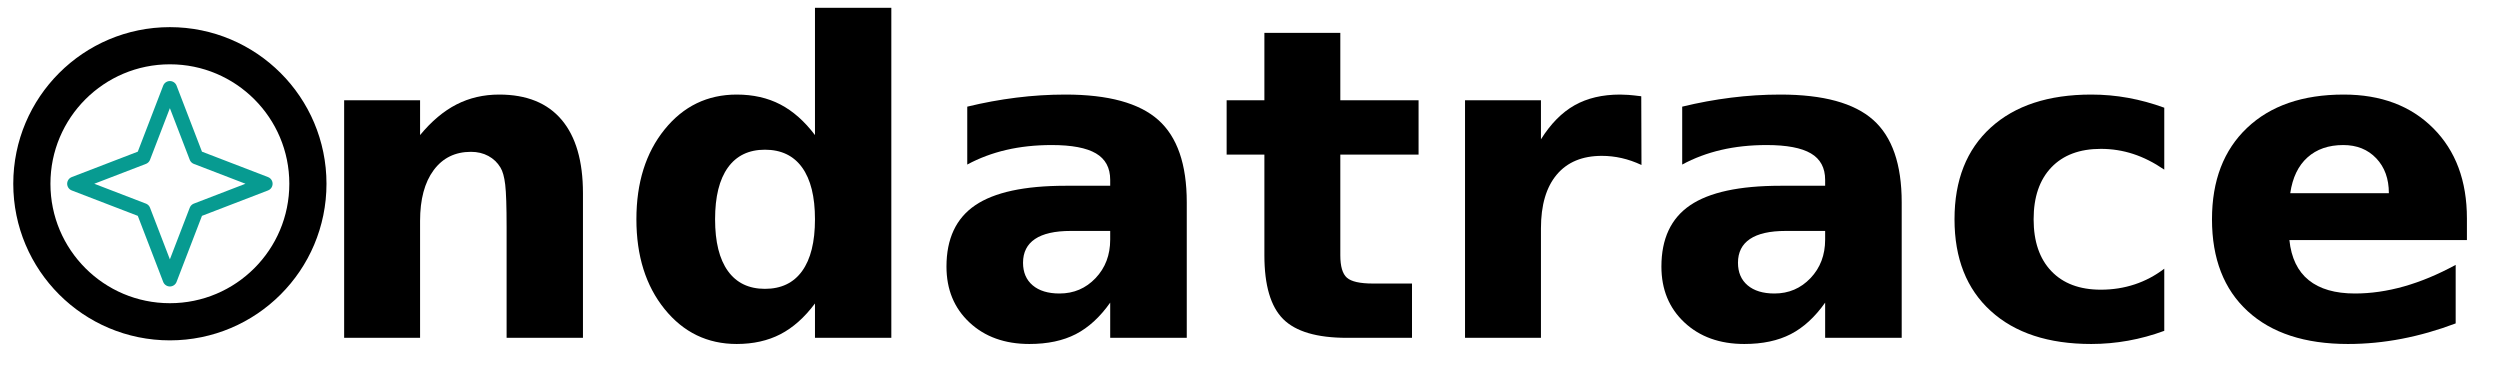
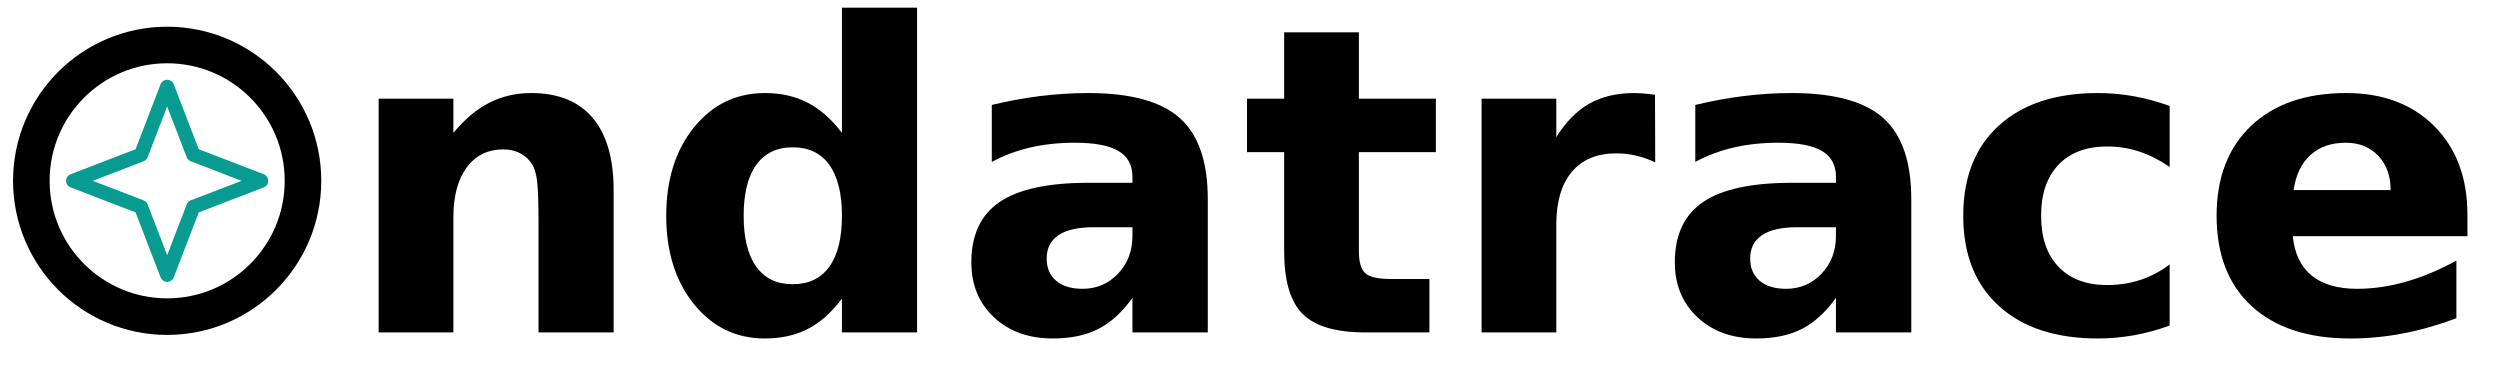
- <svg xmlns="http://www.w3.org/2000/svg" viewBox="0 0 414.41 64">
+ <svg xmlns="http://www.w3.org/2000/svg" viewBox="0 0 421.151 64">
  <g transform="translate(0 2.3) scale(.88)">
    <circle cx="32" cy="32" r="26" fill="none" stroke="currentColor" stroke-width="7" />
    <path d="M32 14 37 27 50 32 37 37 32 50 27 37 14 32 27 27Z" fill="none" stroke="#079b91" stroke-width="2.7" stroke-linejoin="round" />
  </g>
-   <g fill="currentColor">
+   <g fill="currentColor" transform="translate(6.741094 0)">
    <path d="M96.633 32.023V56.0H83.977V52.098V37.648Q83.977 32.551 83.748 30.617Q83.52 28.684 82.957 27.77Q82.219 26.539 80.953 25.854Q79.688 25.168 78.07 25.168Q74.133 25.168 71.883 28.209Q69.633 31.25 69.633 36.629V56.0H57.047V16.625H69.633V22.391Q72.48 18.945 75.68 17.311Q78.879 15.676 82.746 15.676Q89.566 15.676 93.1 19.859Q96.633 24.043 96.633 32.023Z" />
    <path d="M135.094 22.391V1.297H147.75V56.0H135.094V50.305Q132.492 53.785 129.363 55.402Q126.234 57.02 122.121 57.02Q114.844 57.02 110.168 51.236Q105.492 45.453 105.492 36.348Q105.492 27.242 110.168 21.459Q114.844 15.676 122.121 15.676Q126.199 15.676 129.346 17.311Q132.492 18.945 135.094 22.391ZM126.797 47.879Q130.84 47.879 132.967 44.926Q135.094 41.973 135.094 36.348Q135.094 30.723 132.967 27.77Q130.84 24.816 126.797 24.816Q122.789 24.816 120.662 27.77Q118.535 30.723 118.535 36.348Q118.535 41.973 120.662 44.926Q122.789 47.879 126.797 47.879Z" />
    <path d="M177.492 38.281Q173.555 38.281 171.568 39.617Q169.582 40.953 169.582 43.555Q169.582 45.945 171.182 47.299Q172.781 48.652 175.629 48.652Q179.18 48.652 181.605 46.104Q184.031 43.555 184.031 39.723V38.281ZM196.723 33.535V56.0H184.031V50.164Q181.5 53.75 178.336 55.385Q175.172 57.02 170.637 57.02Q164.52 57.02 160.705 53.451Q156.891 49.883 156.891 44.188Q156.891 37.262 161.654 34.027Q166.418 30.793 176.613 30.793H184.031V29.809Q184.031 26.82 181.676 25.432Q179.32 24.043 174.328 24.043Q170.285 24.043 166.805 24.852Q163.324 25.66 160.336 27.277V17.68Q164.379 16.695 168.457 16.186Q172.535 15.676 176.613 15.676Q187.266 15.676 191.994 19.877Q196.723 24.078 196.723 33.535Z" />
    <path d="M222.176 5.445V16.625H235.148V25.625H222.176V42.324Q222.176 45.066 223.266 46.033Q224.355 47.0 227.59 47.0H234.059V56.0H223.266Q215.812 56.0 212.701 52.889Q209.59 49.777 209.59 42.324V25.625H203.332V16.625H209.59V5.445Z" />
    <path d="M272.098 27.348Q270.445 26.574 268.811 26.205Q267.176 25.836 265.523 25.836Q260.672 25.836 258.053 28.947Q255.434 32.059 255.434 37.859V56.0H242.848V16.625H255.434V23.094Q257.859 19.227 261.006 17.451Q264.152 15.676 268.547 15.676Q269.18 15.676 269.918 15.729Q270.656 15.781 272.062 15.957Z" />
    <path d="M296.004 38.281Q292.066 38.281 290.08 39.617Q288.094 40.953 288.094 43.555Q288.094 45.945 289.693 47.299Q291.293 48.652 294.141 48.652Q297.691 48.652 300.117 46.104Q302.543 43.555 302.543 39.723V38.281ZM315.234 33.535V56.0H302.543V50.164Q300.012 53.75 296.848 55.385Q293.684 57.02 289.148 57.02Q283.031 57.02 279.217 53.451Q275.402 49.883 275.402 44.188Q275.402 37.262 280.166 34.027Q284.93 30.793 295.125 30.793H302.543V29.809Q302.543 26.82 300.188 25.432Q297.832 24.043 292.84 24.043Q288.797 24.043 285.316 24.852Q281.836 25.66 278.848 27.277V17.68Q282.891 16.695 286.969 16.186Q291.047 15.676 295.125 15.676Q305.777 15.676 310.506 19.877Q315.234 24.078 315.234 33.535Z" />
    <path d="M358.758 17.855V28.121Q356.191 26.363 353.607 25.52Q351.023 24.676 348.246 24.676Q342.973 24.676 340.037 27.752Q337.102 30.828 337.102 36.348Q337.102 41.867 340.037 44.943Q342.973 48.02 348.246 48.02Q351.199 48.02 353.854 47.141Q356.508 46.262 358.758 44.539V54.84Q355.805 55.93 352.764 56.475Q349.723 57.02 346.664 57.02Q336.012 57.02 330.0 51.553Q323.988 46.086 323.988 36.348Q323.988 26.609 330.0 21.143Q336.012 15.676 346.664 15.676Q349.758 15.676 352.764 16.221Q355.77 16.766 358.758 17.855Z" />
    <path d="M408.926 36.207V39.793H379.5Q379.957 44.223 382.699 46.438Q385.441 48.652 390.363 48.652Q394.336 48.652 398.502 47.475Q402.668 46.297 407.062 43.906V53.609Q402.598 55.297 398.133 56.158Q393.668 57.02 389.203 57.02Q378.516 57.02 372.592 51.588Q366.668 46.156 366.668 36.348Q366.668 26.715 372.486 21.195Q378.305 15.676 388.5 15.676Q397.781 15.676 403.354 21.266Q408.926 26.855 408.926 36.207ZM395.988 32.023Q395.988 28.438 393.896 26.24Q391.805 24.043 388.43 24.043Q384.773 24.043 382.488 26.1Q380.203 28.156 379.641 32.023Z" />
  </g>
</svg>
